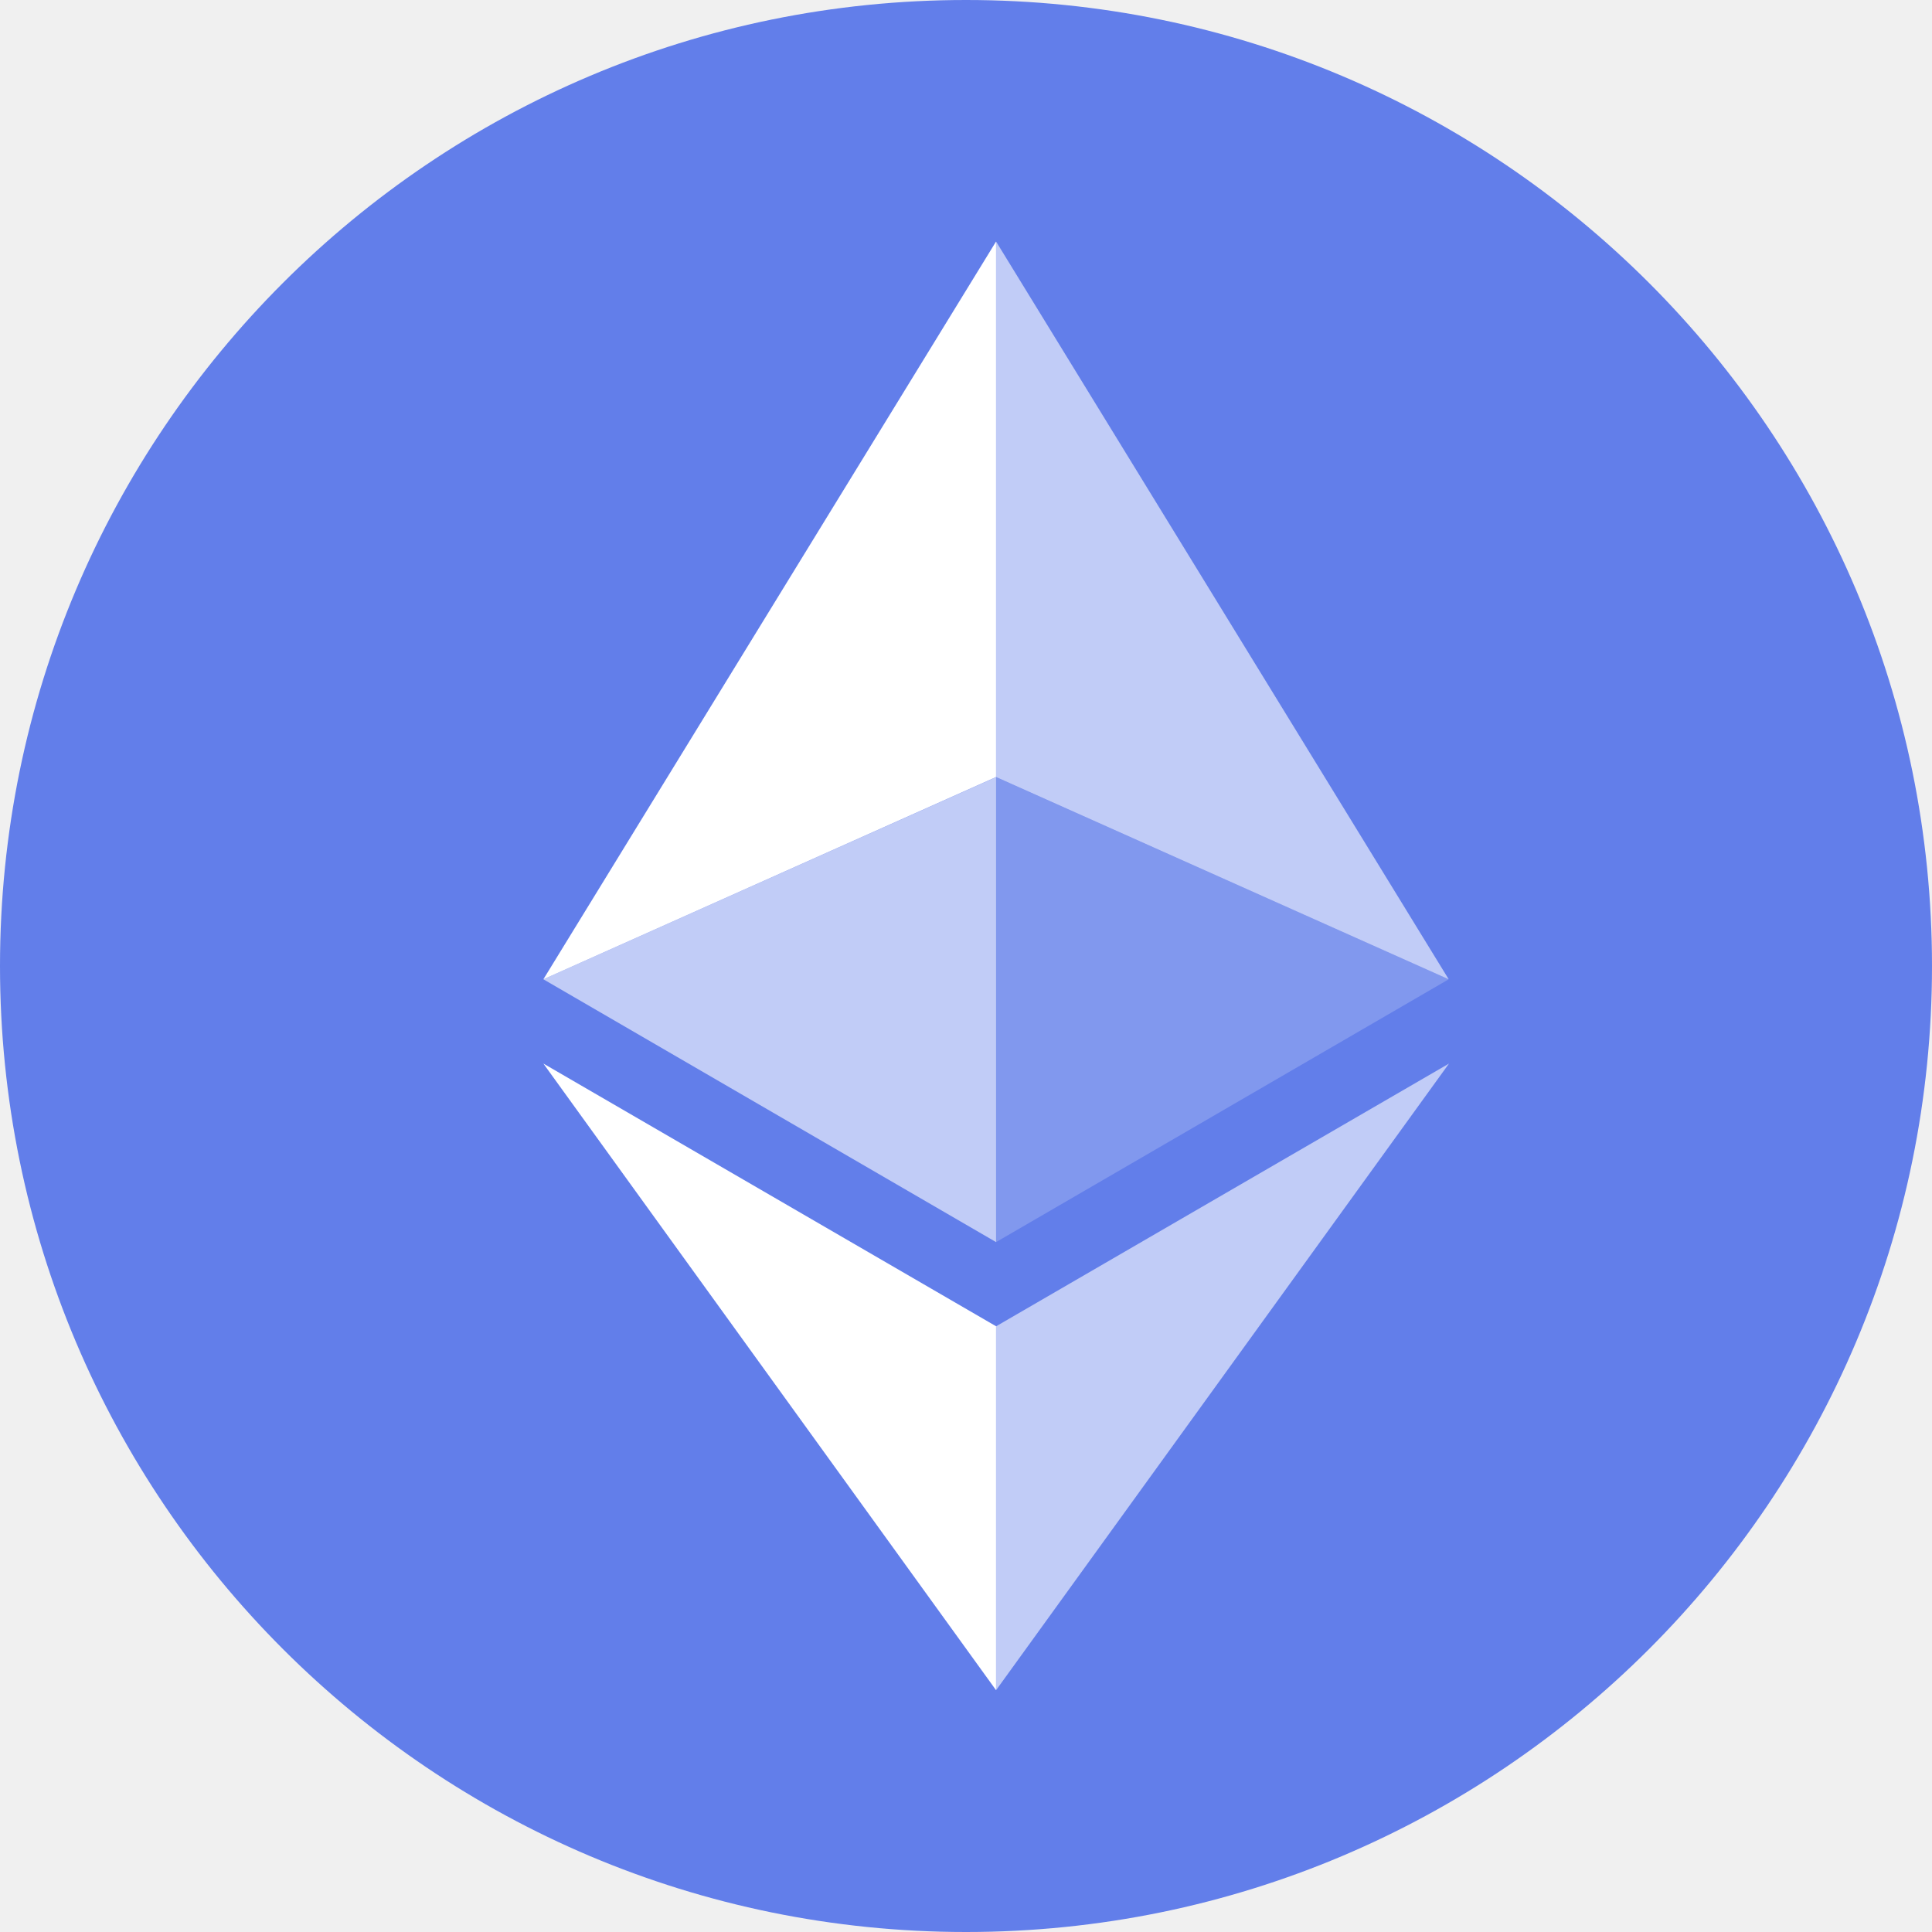
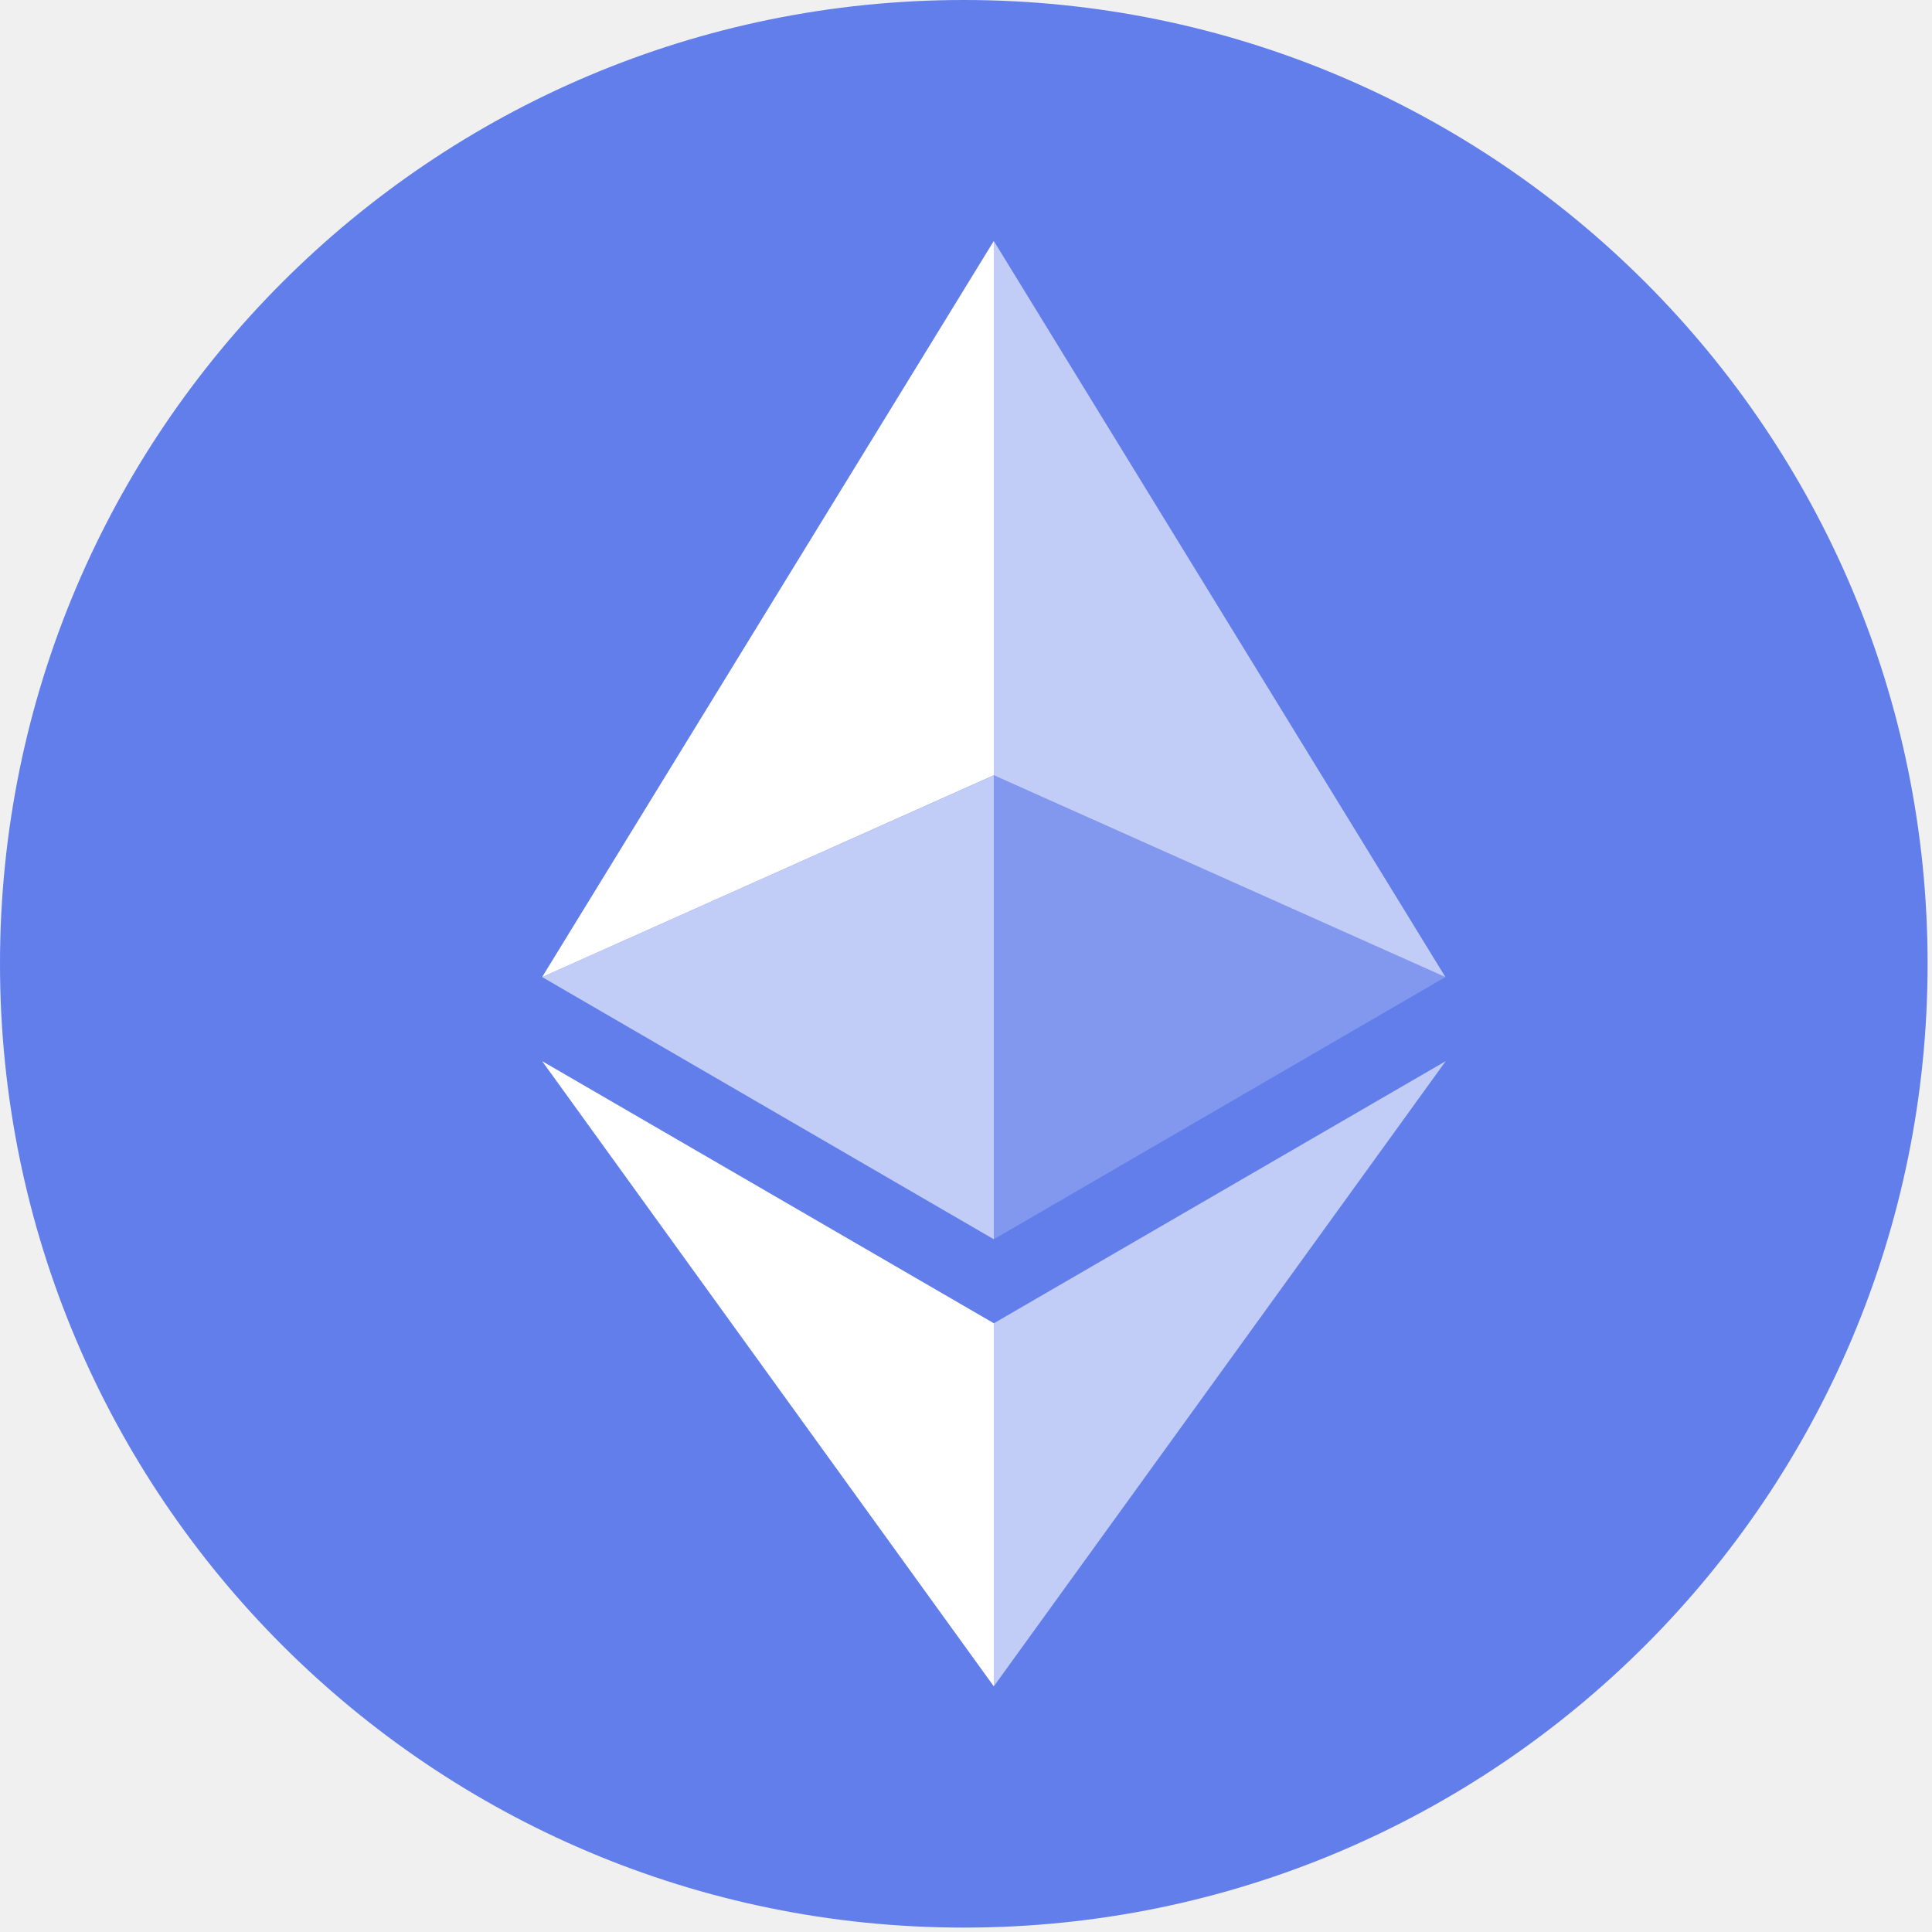
- <svg xmlns="http://www.w3.org/2000/svg" width="2500" height="2500" viewBox="0 0 32 32">
-   <g fill="none" fill-rule="evenodd">
-     <circle cx="16" cy="16" r="16" fill="#627EEA" />
-     <g fill="#FFF" fill-rule="nonzero">
-       <path fill-opacity=".602" d="M16.498 4v8.87l7.497 3.35z" />
-       <path d="M16.498 4L9 16.22l7.498-3.35z" />
-       <path fill-opacity=".602" d="M16.498 21.968v6.027L24 17.616z" />
-       <path d="M16.498 27.995v-6.028L9 17.616z" />
-       <path fill-opacity=".2" d="M16.498 20.573l7.497-4.353-7.497-3.348z" />
-       <path fill-opacity=".602" d="M9 16.22l7.498 4.353v-7.701z" />
+ <svg xmlns="http://www.w3.org/2000/svg" width="2in" height="2in" viewBox="0 0 2.458 2.458" version="1.1" id="svg20">
+   <defs id="defs24" />
+   <g fill="none" fill-rule="evenodd" id="g18" transform="scale(0.07663766)">
+     <circle cx="16" cy="16" r="16" fill="#627eea" id="circle2" />
+     <g fill="#ffffff" fill-rule="nonzero" id="g16">
+       <path fill-opacity="0.602" d="m 16.498,4 v 8.87 l 7.497,3.35 z" id="path4" />
+       <path d="M 16.498,4 9,16.22 16.498,12.87 Z" id="path6" />
+       <path fill-opacity="0.602" d="m 16.498,21.968 v 6.027 L 24,17.616 Z" id="path8" />
+       <path d="M 16.498,27.995 V 21.967 L 9,17.616 Z" id="path10" />
+       <path fill-opacity="0.2" d="M 16.498,20.573 23.995,16.22 16.498,12.872 Z" id="path12" />
+       <path fill-opacity="0.602" d="m 9,16.22 7.498,4.353 v -7.701 z" id="path14" />
    </g>
  </g>
</svg>
